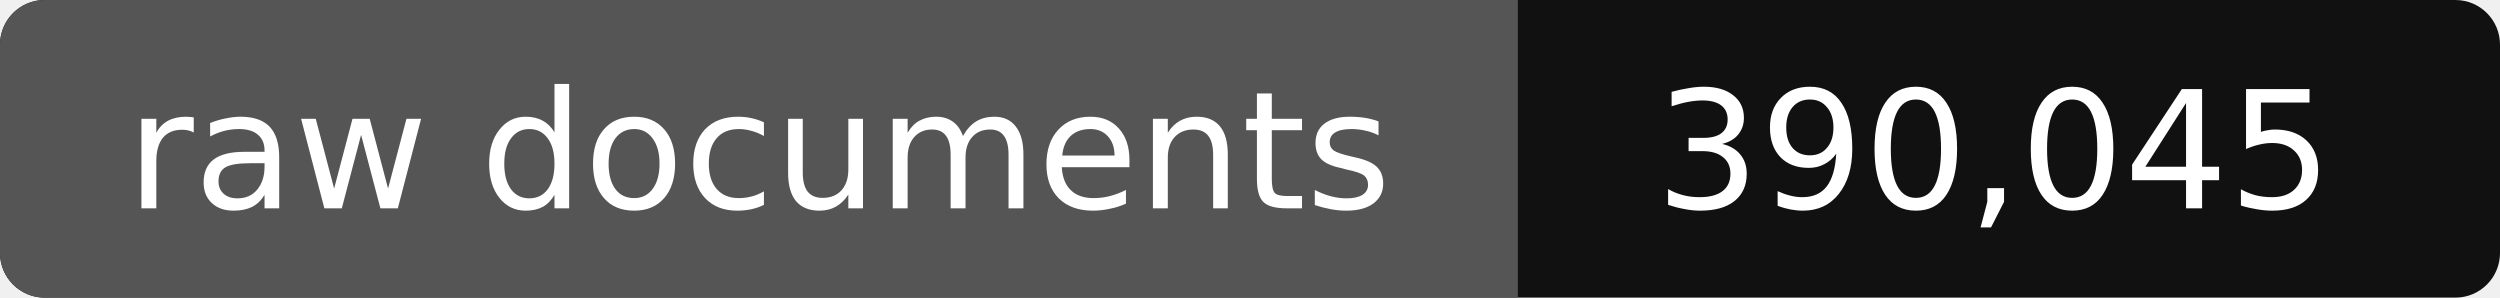
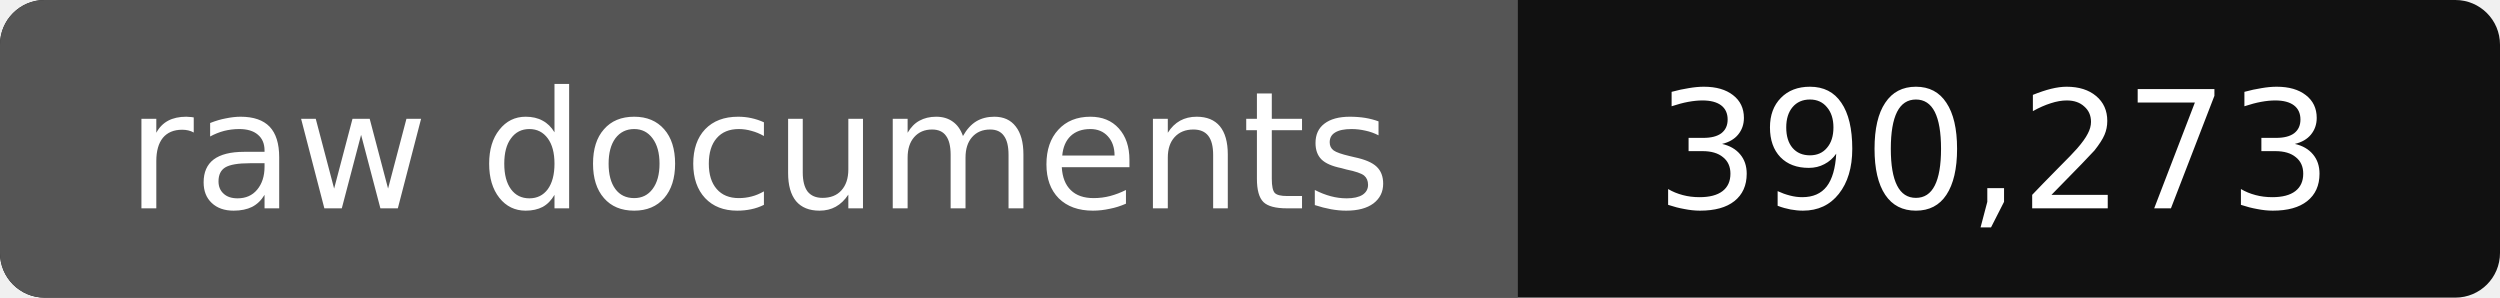
- <svg xmlns="http://www.w3.org/2000/svg" width="168" height="20" role="img" aria-label="raw documents: 390,045">
+ <svg xmlns="http://www.w3.org/2000/svg" width="168" height="20" role="img" aria-label="raw documents: 390,273">
  <rect width="168" height="20" rx="3" fill="#111" />
  <path fill="#555" d="M3 0h99v20H3a3 3 0 0 1-3-3V3a3 3 0 0 1 3-3z" />
  <g fill="#fff" text-anchor="middle" font-family="Verdana,DejaVu Sans,sans-serif" font-size="11">
    <text x="51" y="14">raw documents</text>
-     <text x="134" y="14">390,045</text>
+     <text x="134" y="14">390,273</text>
  </g>
</svg>
